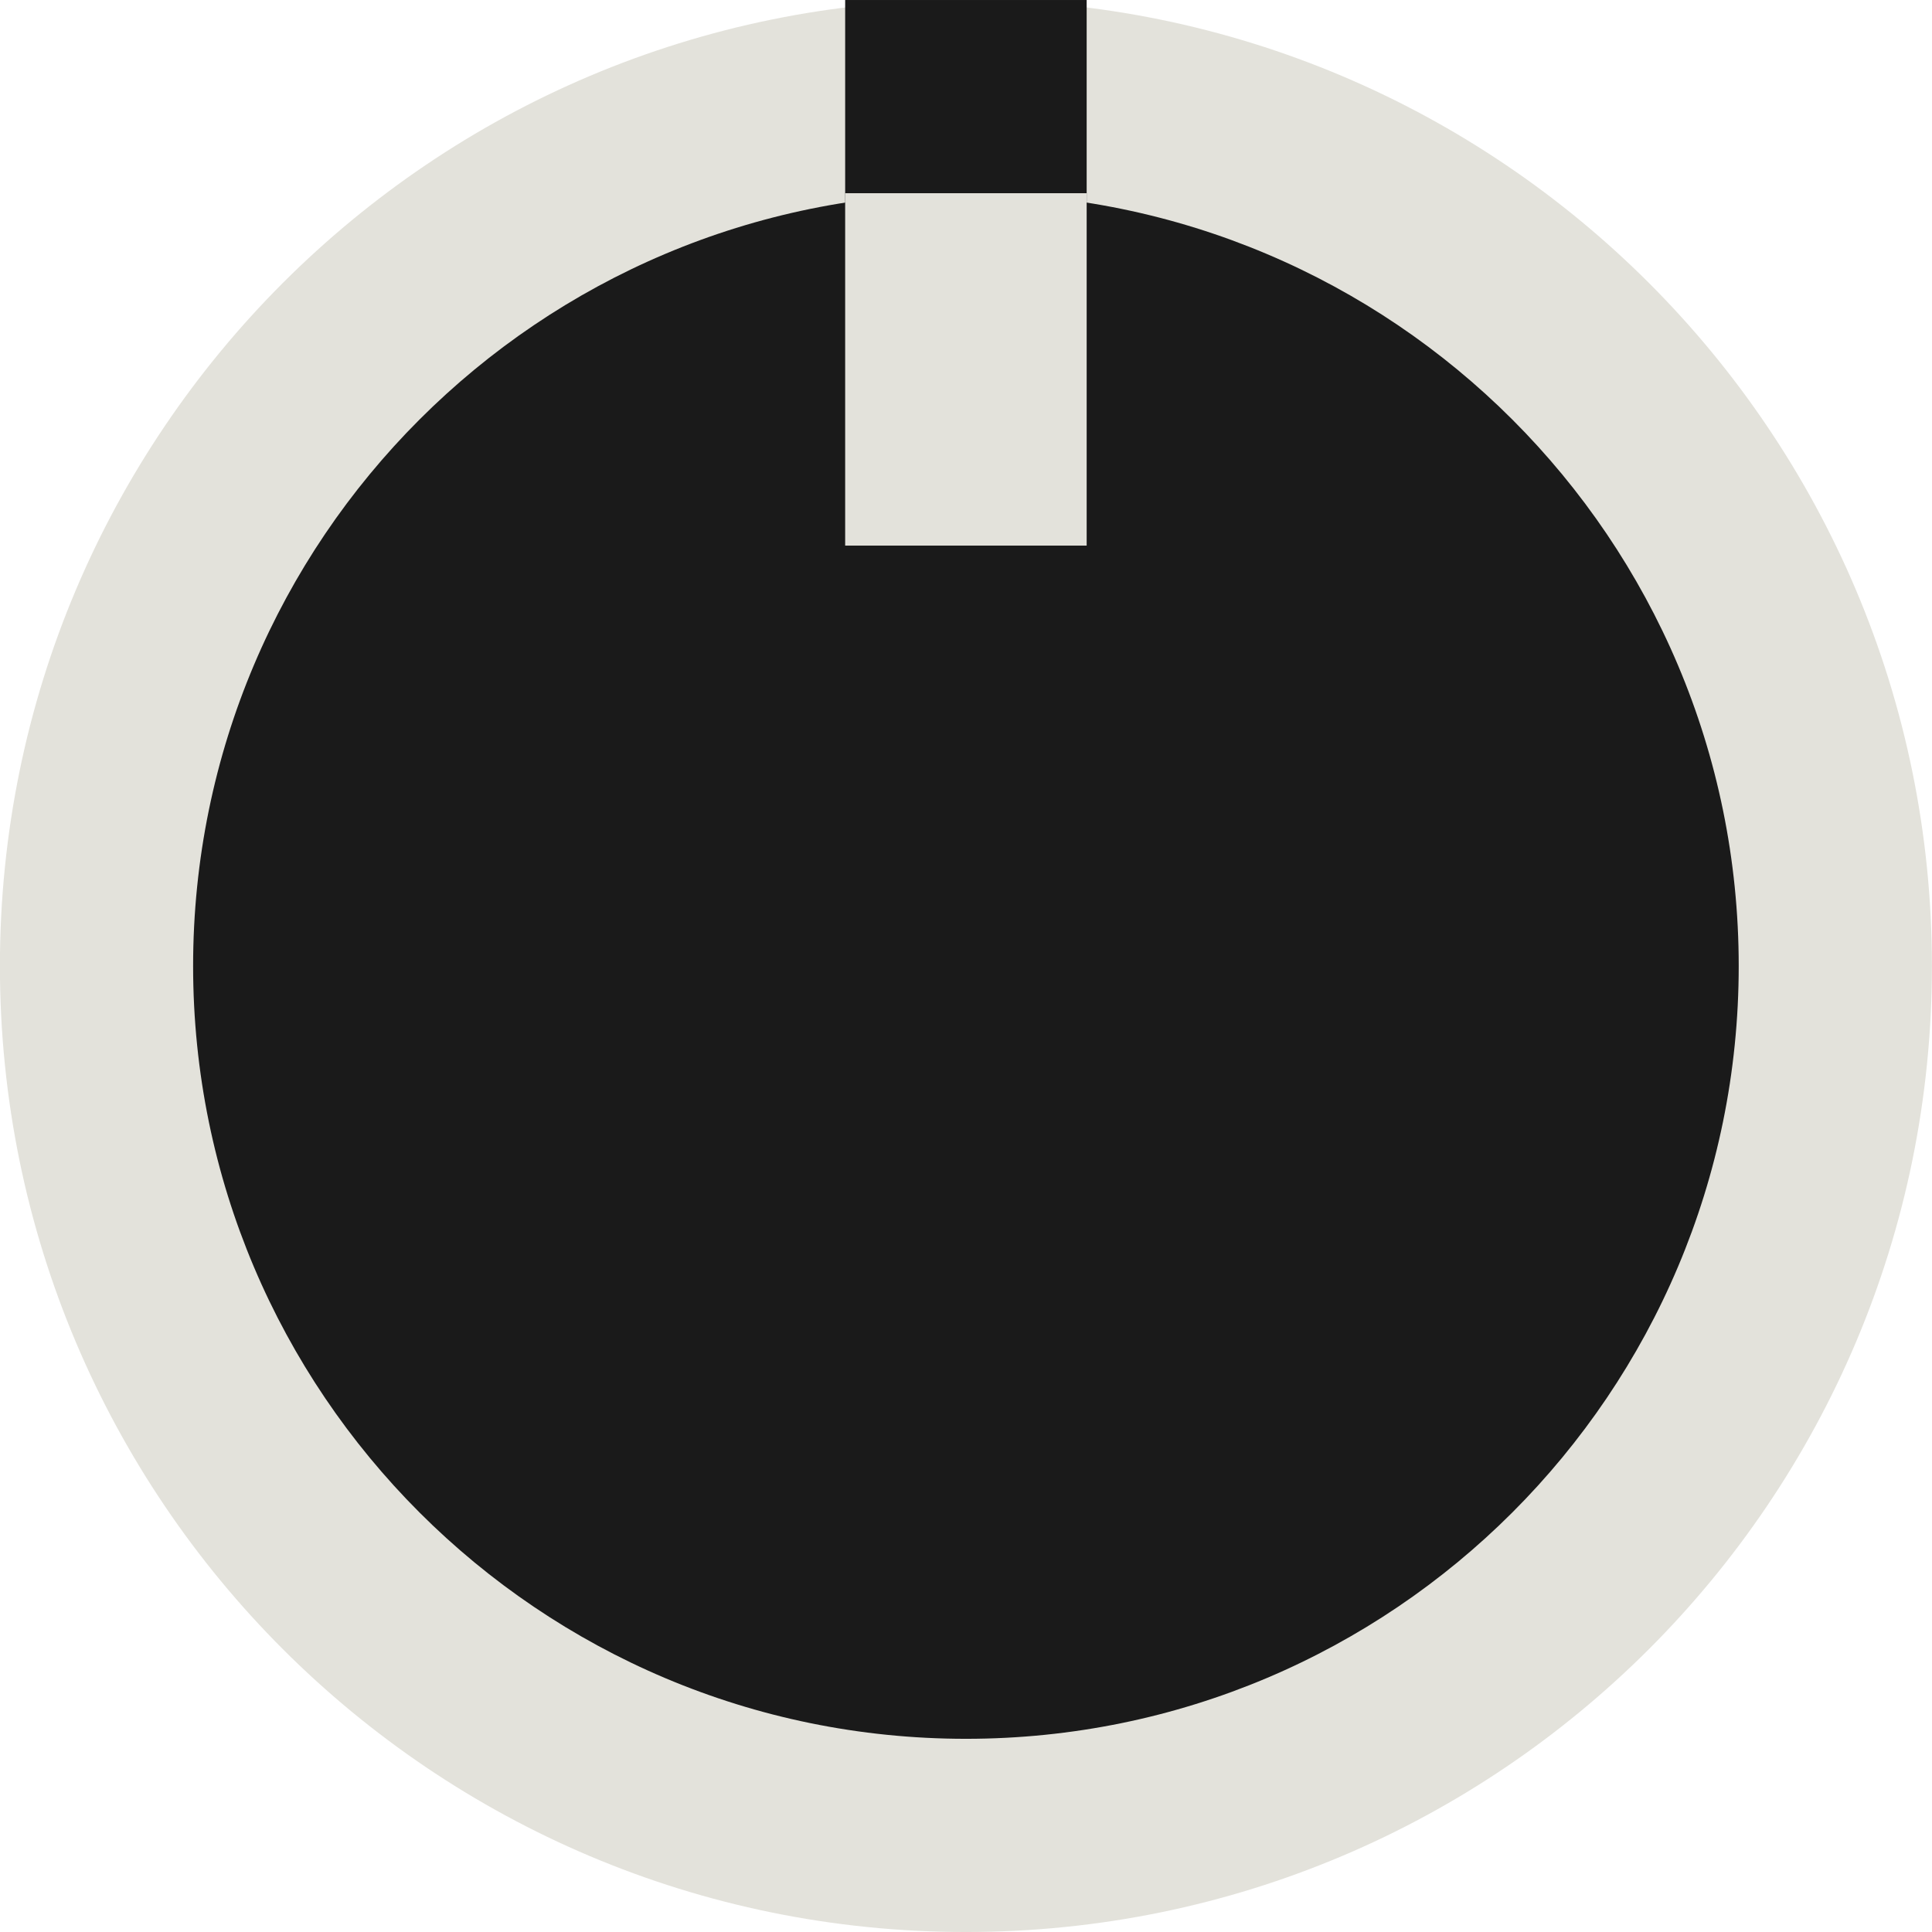
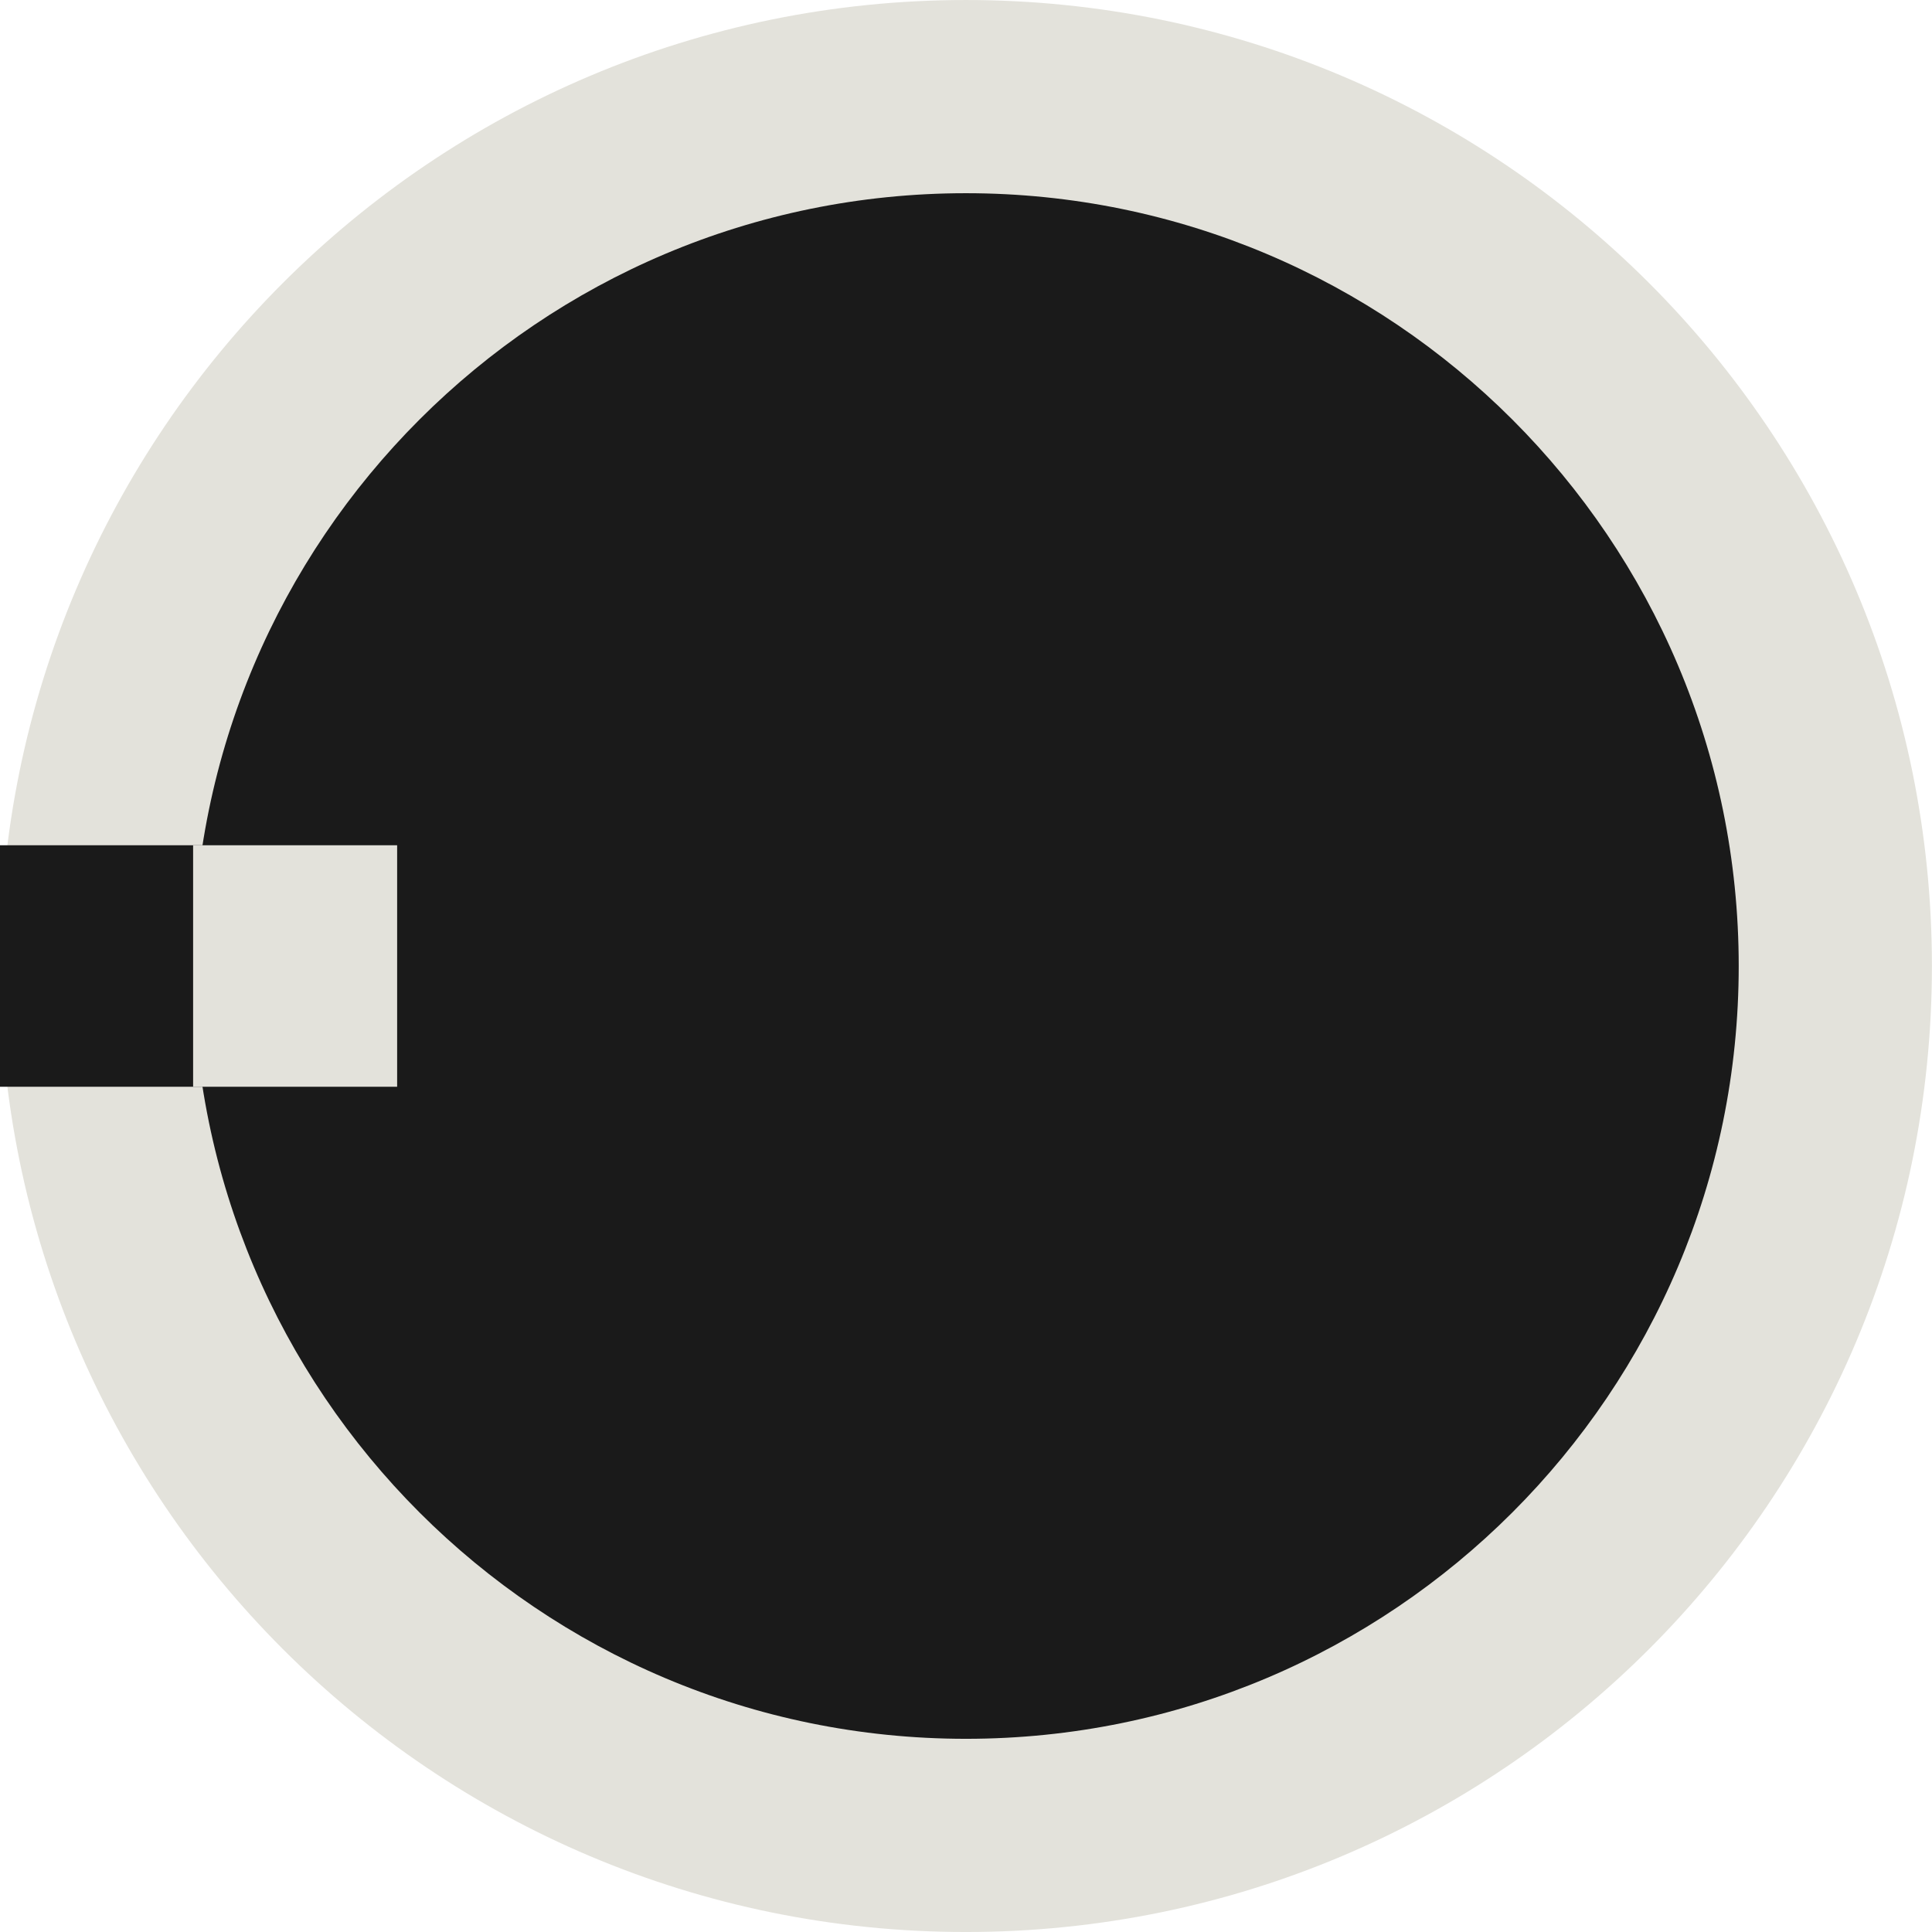
- <svg xmlns="http://www.w3.org/2000/svg" id="svg111794" version="1.1" viewBox="0 0 10 10" height="10mm" width="10mm">
+ <svg xmlns="http://www.w3.org/2000/svg" width="10mm" height="10mm" viewBox="0 0 10 10" version="1.1" id="svg111794">
  <defs id="defs111788" />
-   <g transform="translate(-98.20944,-77.42596)" id="layer1">
-     <path id="path110586" d="m 108.209,82.426 c 0,2.762 -2.239,5 -5,5 -2.762,0 -5,-2.238 -5,-5 0,-2.761 2.238,-5 5,-5 2.761,0 5,2.239 5,5" style="fill:#e3e2db;fill-opacity:1;fill-rule:nonzero;stroke:none;stroke-width:0.186" />
-     <path style="fill:none;stroke:#1a1a1a;stroke-width:1.25;stroke-linecap:butt;stroke-linejoin:miter;stroke-miterlimit:4;stroke-dasharray:none;stroke-opacity:1" d="m 103.209,77.426 v 1.239" id="path854" />
-     <path style="fill:#1a1a1a;fill-opacity:1;fill-rule:nonzero;stroke:none;stroke-width:0.149" d="m 107.209,82.426 c 0,2.209 -1.791,4 -4,4 -2.209,0 -4,-1.791 -4,-4 0,-2.209 1.791,-4 4,-4 2.209,0 4,1.791 4,4" id="path838" />
-     <path id="path840" d="m 103.209,78.426 v 1.824" style="fill:none;stroke:#e3e2db;stroke-width:1.25;stroke-linecap:butt;stroke-linejoin:miter;stroke-miterlimit:4;stroke-dasharray:none;stroke-opacity:1" />
+   <g id="layer1" transform="translate(-98.20944,-77.42596)">
+     <path style="fill:#e3e2db;fill-opacity:1;fill-rule:nonzero;stroke:none;stroke-width:0.186" d="m 103.209,77.426 c 2.762,0 5,2.239 5,5 0,2.762 -2.238,5 -5,5 -2.761,0 -5,-2.238 -5,-5 0,-2.761 2.239,-5 5,-5" id="path110586" />
+     <path id="path854" d="m 98.209,82.426 h 1.239" style="fill:none;stroke:#1a1a1a;stroke-width:1.25;stroke-linecap:butt;stroke-linejoin:miter;stroke-miterlimit:4;stroke-dasharray:none;stroke-opacity:1" />
+     <path id="path838" d="m 103.209,78.426 c 2.209,0 4,1.791 4,4 0,2.209 -1.791,4 -4,4 -2.209,0 -4,-1.791 -4,-4 0,-2.209 1.791,-4 4,-4" style="fill:#1a1a1a;fill-opacity:1;fill-rule:nonzero;stroke:none;stroke-width:0.149" />
+     <path style="fill:none;stroke:#e3e2db;stroke-width:1.25;stroke-linecap:butt;stroke-linejoin:miter;stroke-miterlimit:4;stroke-dasharray:none;stroke-opacity:1" d="m 99.209,82.426 h 1.056" id="path840" />
  </g>
</svg>
